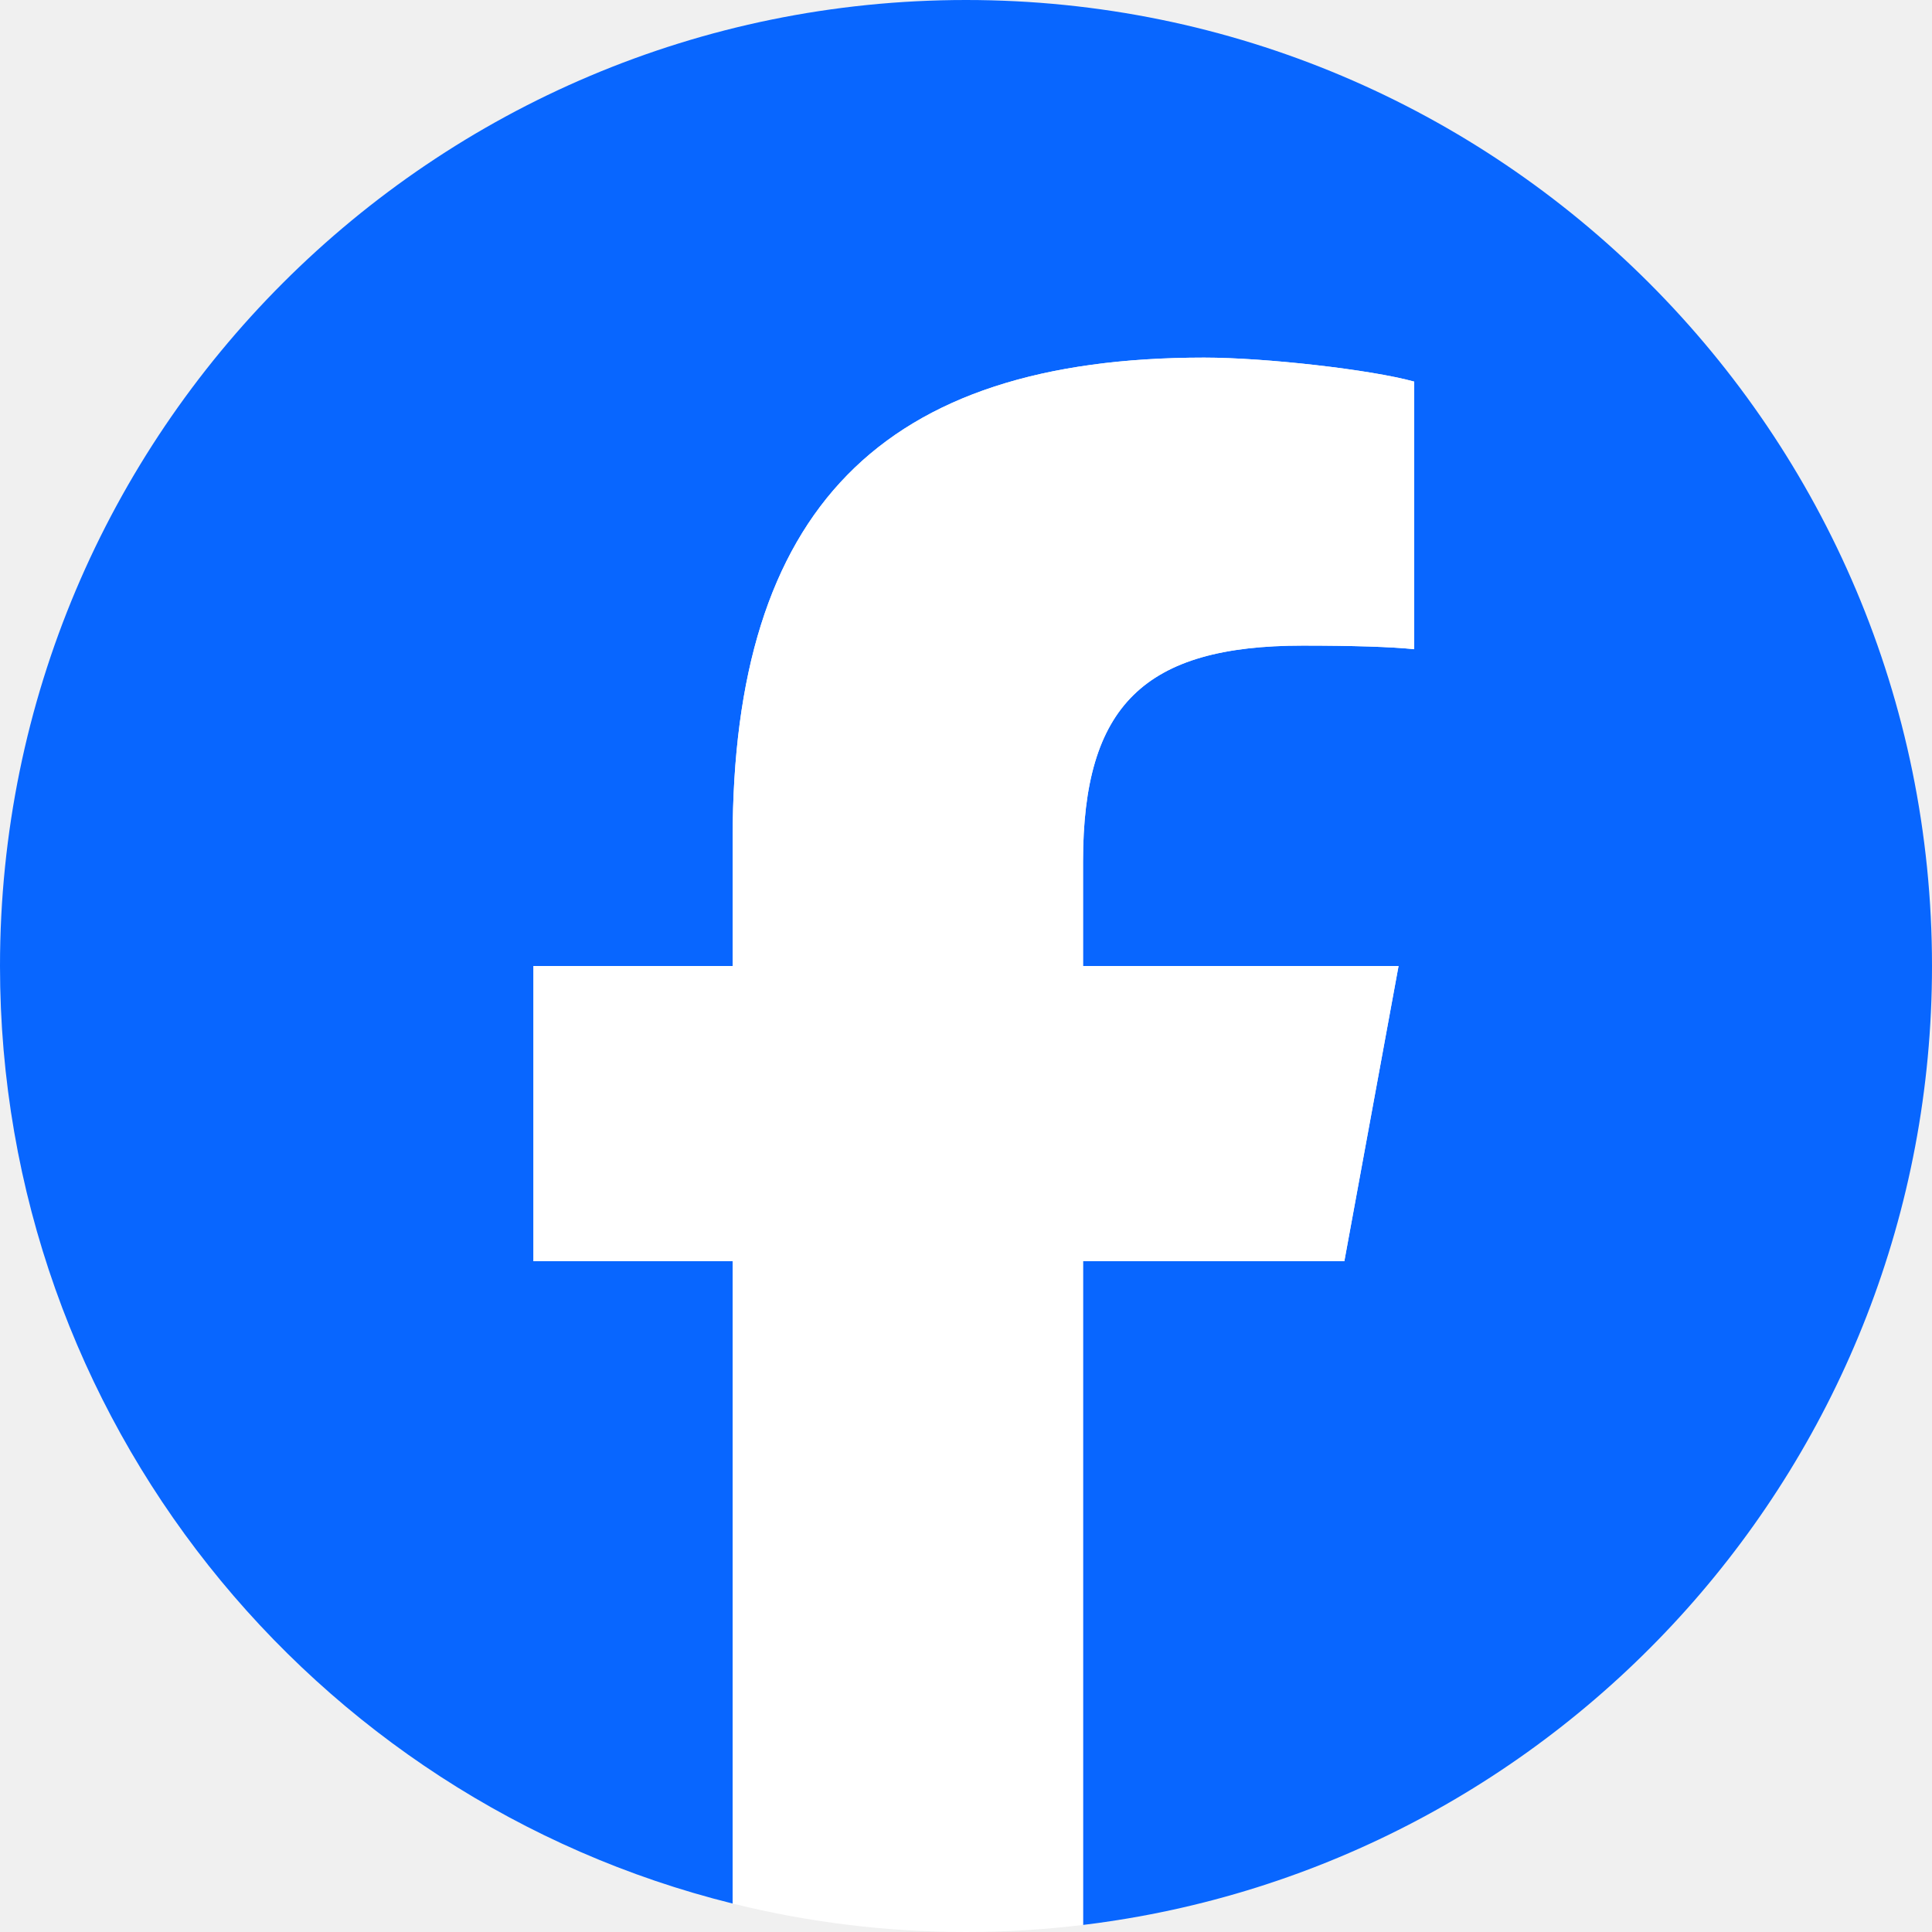
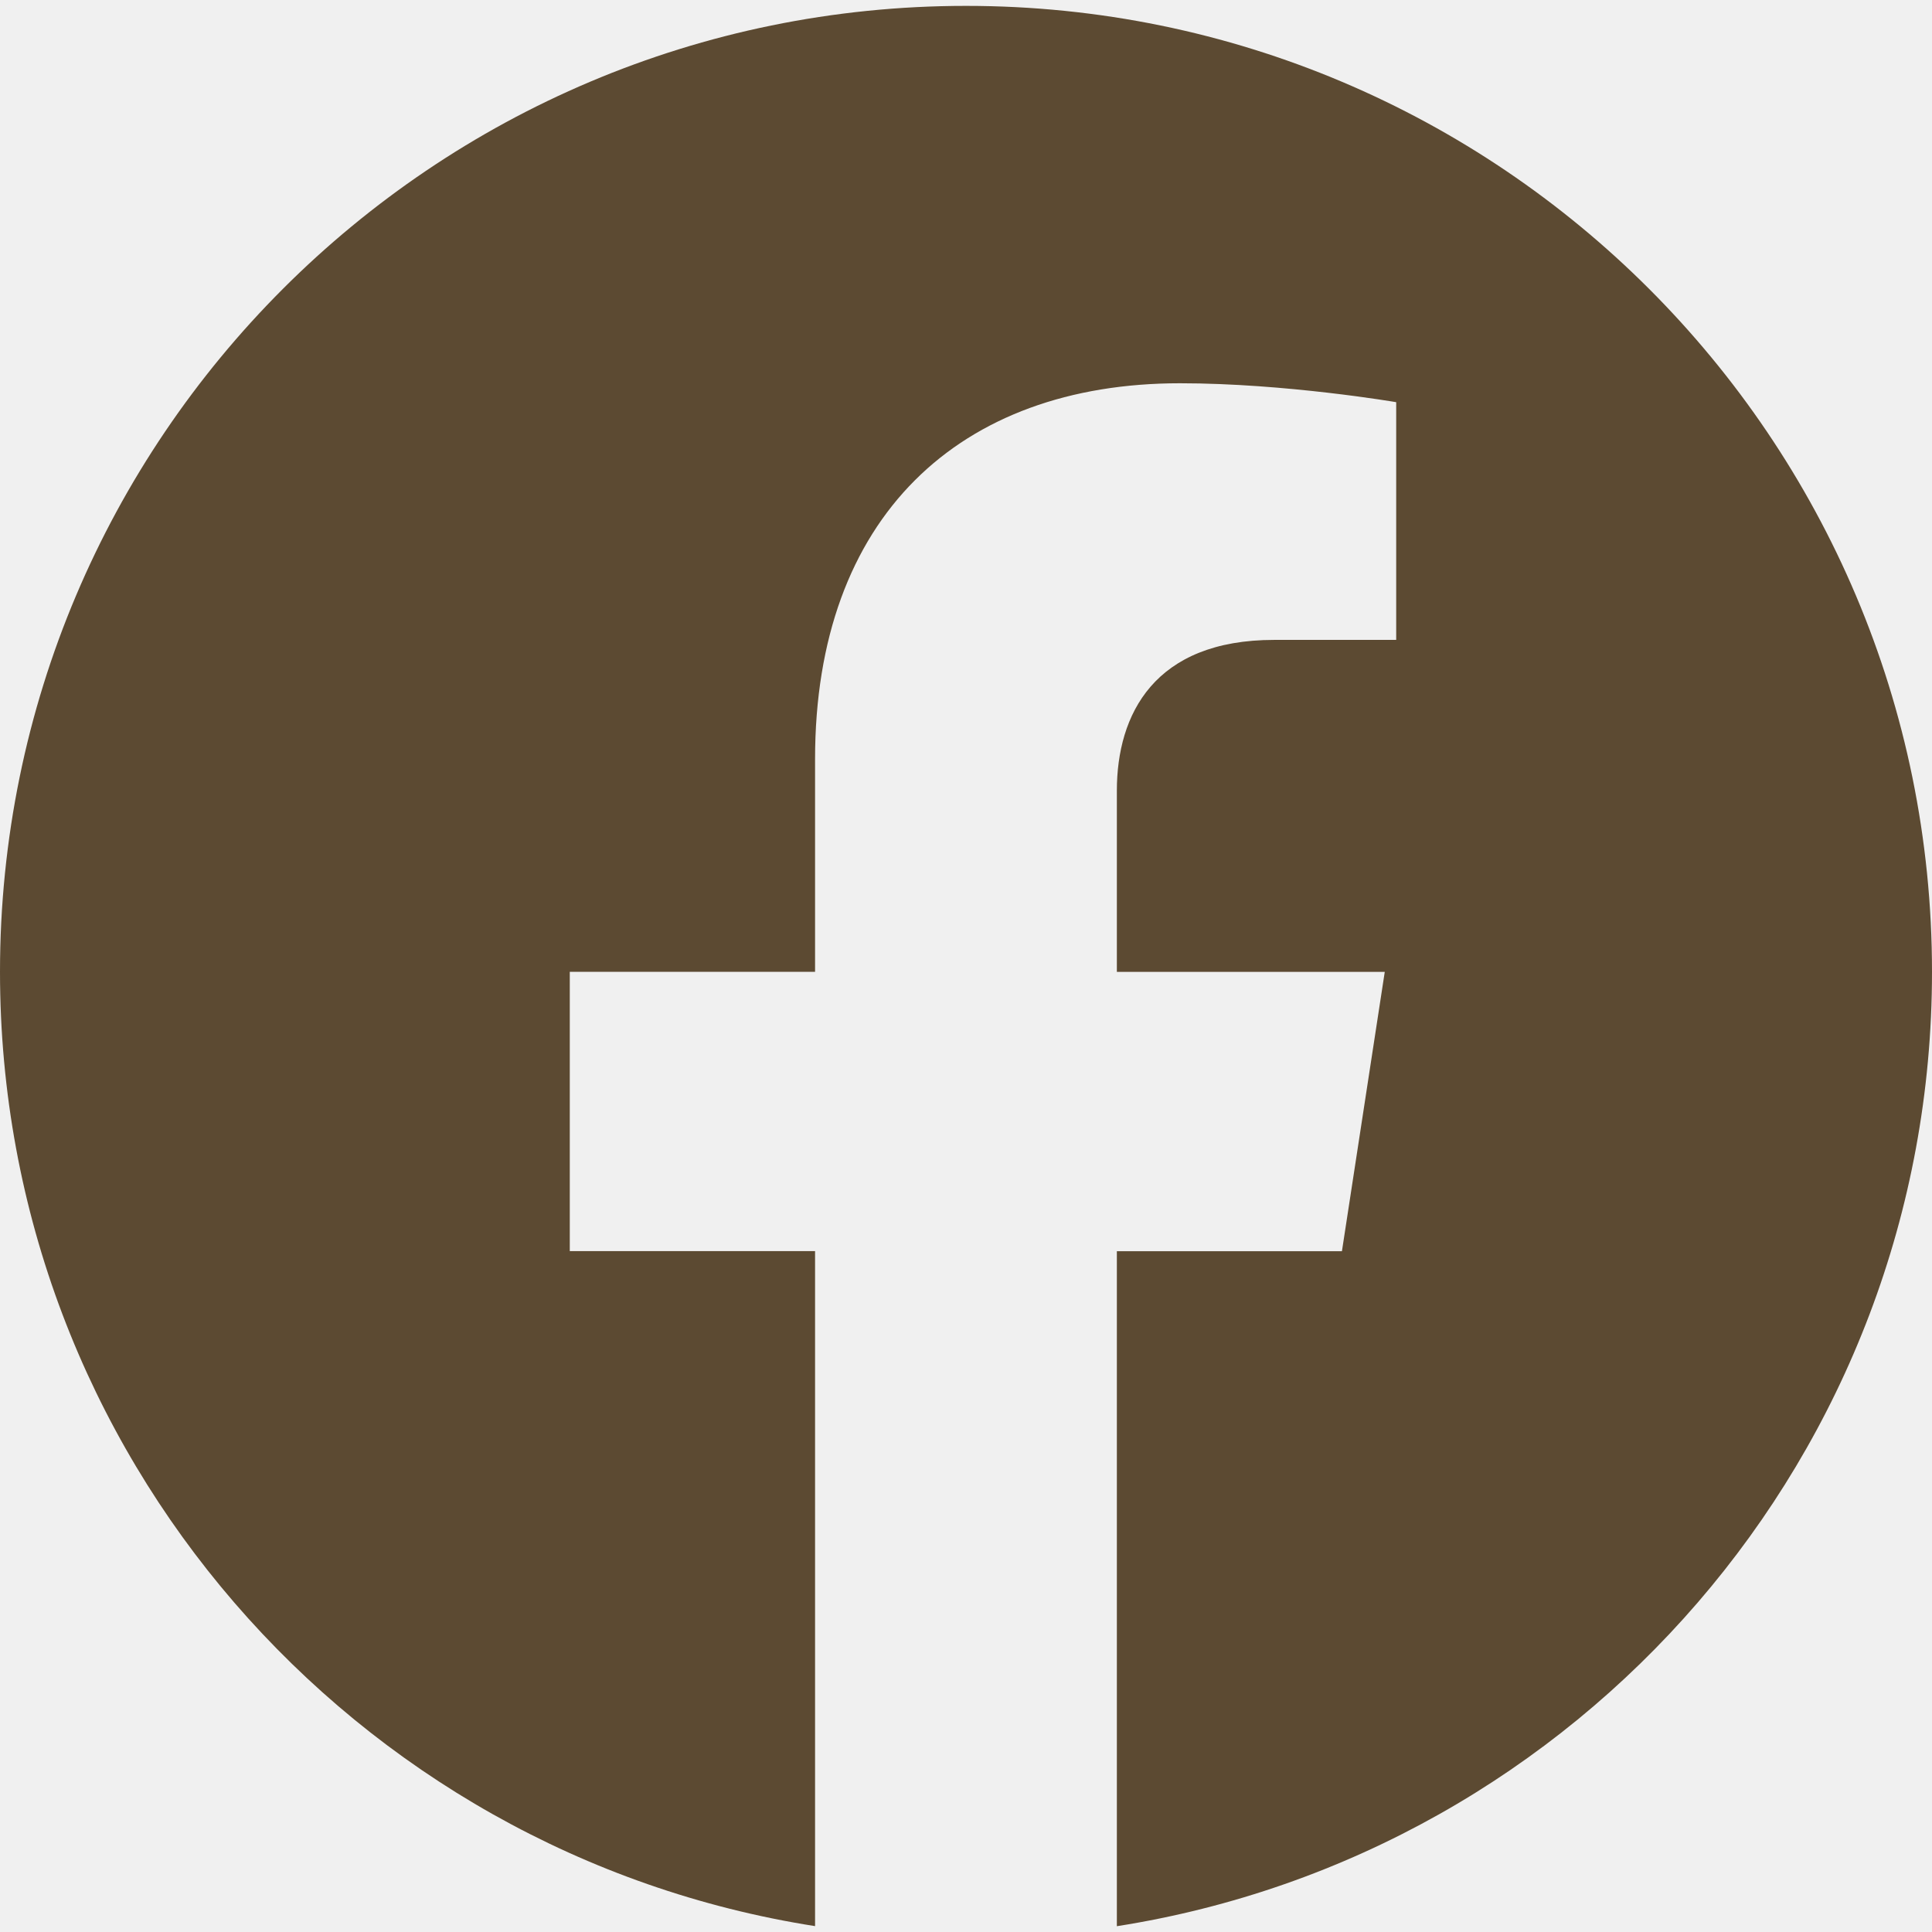
- <svg xmlns="http://www.w3.org/2000/svg" version="1.1" id="svg9" width="666.667" height="666.667" viewBox="0 0 666.667 666.667">
-   <defs id="defs13">
-     <clipPath clipPathUnits="userSpaceOnUse" id="clipPath25">
-       <path d="M 0,700 H 700 V 0 H 0 Z" id="path23" />
-     </clipPath>
-   </defs>
-   <g id="g17" transform="matrix(1.333333,0,0,-1.333333,-133.3333,800)">
-     <g id="g19">
-       <g id="g21" clip-path="url(#clipPath25)">
-         <g id="g27" transform="translate(600,350)">
-           <path d="m 0,0 c 0,138.071 -111.929,250 -250,250 -138.071,0 -250,-111.929 -250,-250 0,-117.245 80.715,-215.622 189.606,-242.638 v 166.242 h -51.552 V 0 h 51.552 v 32.919 c 0,85.092 38.508,124.532 122.048,124.532 15.838,0 43.167,-3.105 54.347,-6.211 V 81.986 c -5.901,0.621 -16.149,0.932 -28.882,0.932 -40.993,0 -56.832,-15.528 -56.832,-55.9 V 0 h 81.659 l -14.028,-76.396 h -67.631 V -248.169 C -95.927,-233.218 0,-127.818 0,0" style="fill:#0866ff;fill-opacity:1;fill-rule:nonzero;stroke:none" id="path29" />
-         </g>
-         <g id="g31" transform="translate(447.9175,273.6036)">
-           <path d="M 0,0 14.029,76.396 H -67.63 v 27.019 c 0,40.372 15.838,55.899 56.831,55.899 12.733,0 22.981,-0.31 28.882,-0.931 v 69.253 c -11.18,3.106 -38.509,6.212 -54.347,6.212 -83.539,0 -122.048,-39.441 -122.048,-124.533 V 76.396 h -51.552 V 0 h 51.552 v -166.242 c 19.343,-4.798 39.568,-7.362 60.394,-7.362 10.254,0 20.358,0.632 30.288,1.831 L -67.63,0 Z" style="fill:#ffffff;fill-opacity:1;fill-rule:nonzero;stroke:none" id="path33" />
-         </g>
-       </g>
-     </g>
-   </g>
+ <svg xmlns="http://www.w3.org/2000/svg" viewBox="0 0 24 24" fill="#5c4a32">
+   <path d="M24 12.073c0-6.627-5.373-12-12-12s-12 5.373-12 12c0 5.99 4.388 10.954 10.125 11.854v-8.385H7.078v-3.47h3.047V9.43c0-3.007 1.792-4.669 4.533-4.669 1.312 0 2.686.235 2.686.235v2.953H15.83c-1.491 0-1.956.925-1.956 1.874v2.25h3.328l-.532 3.47h-2.796v8.385C19.612 23.027 24 18.062 24 12.073z" />
</svg>
